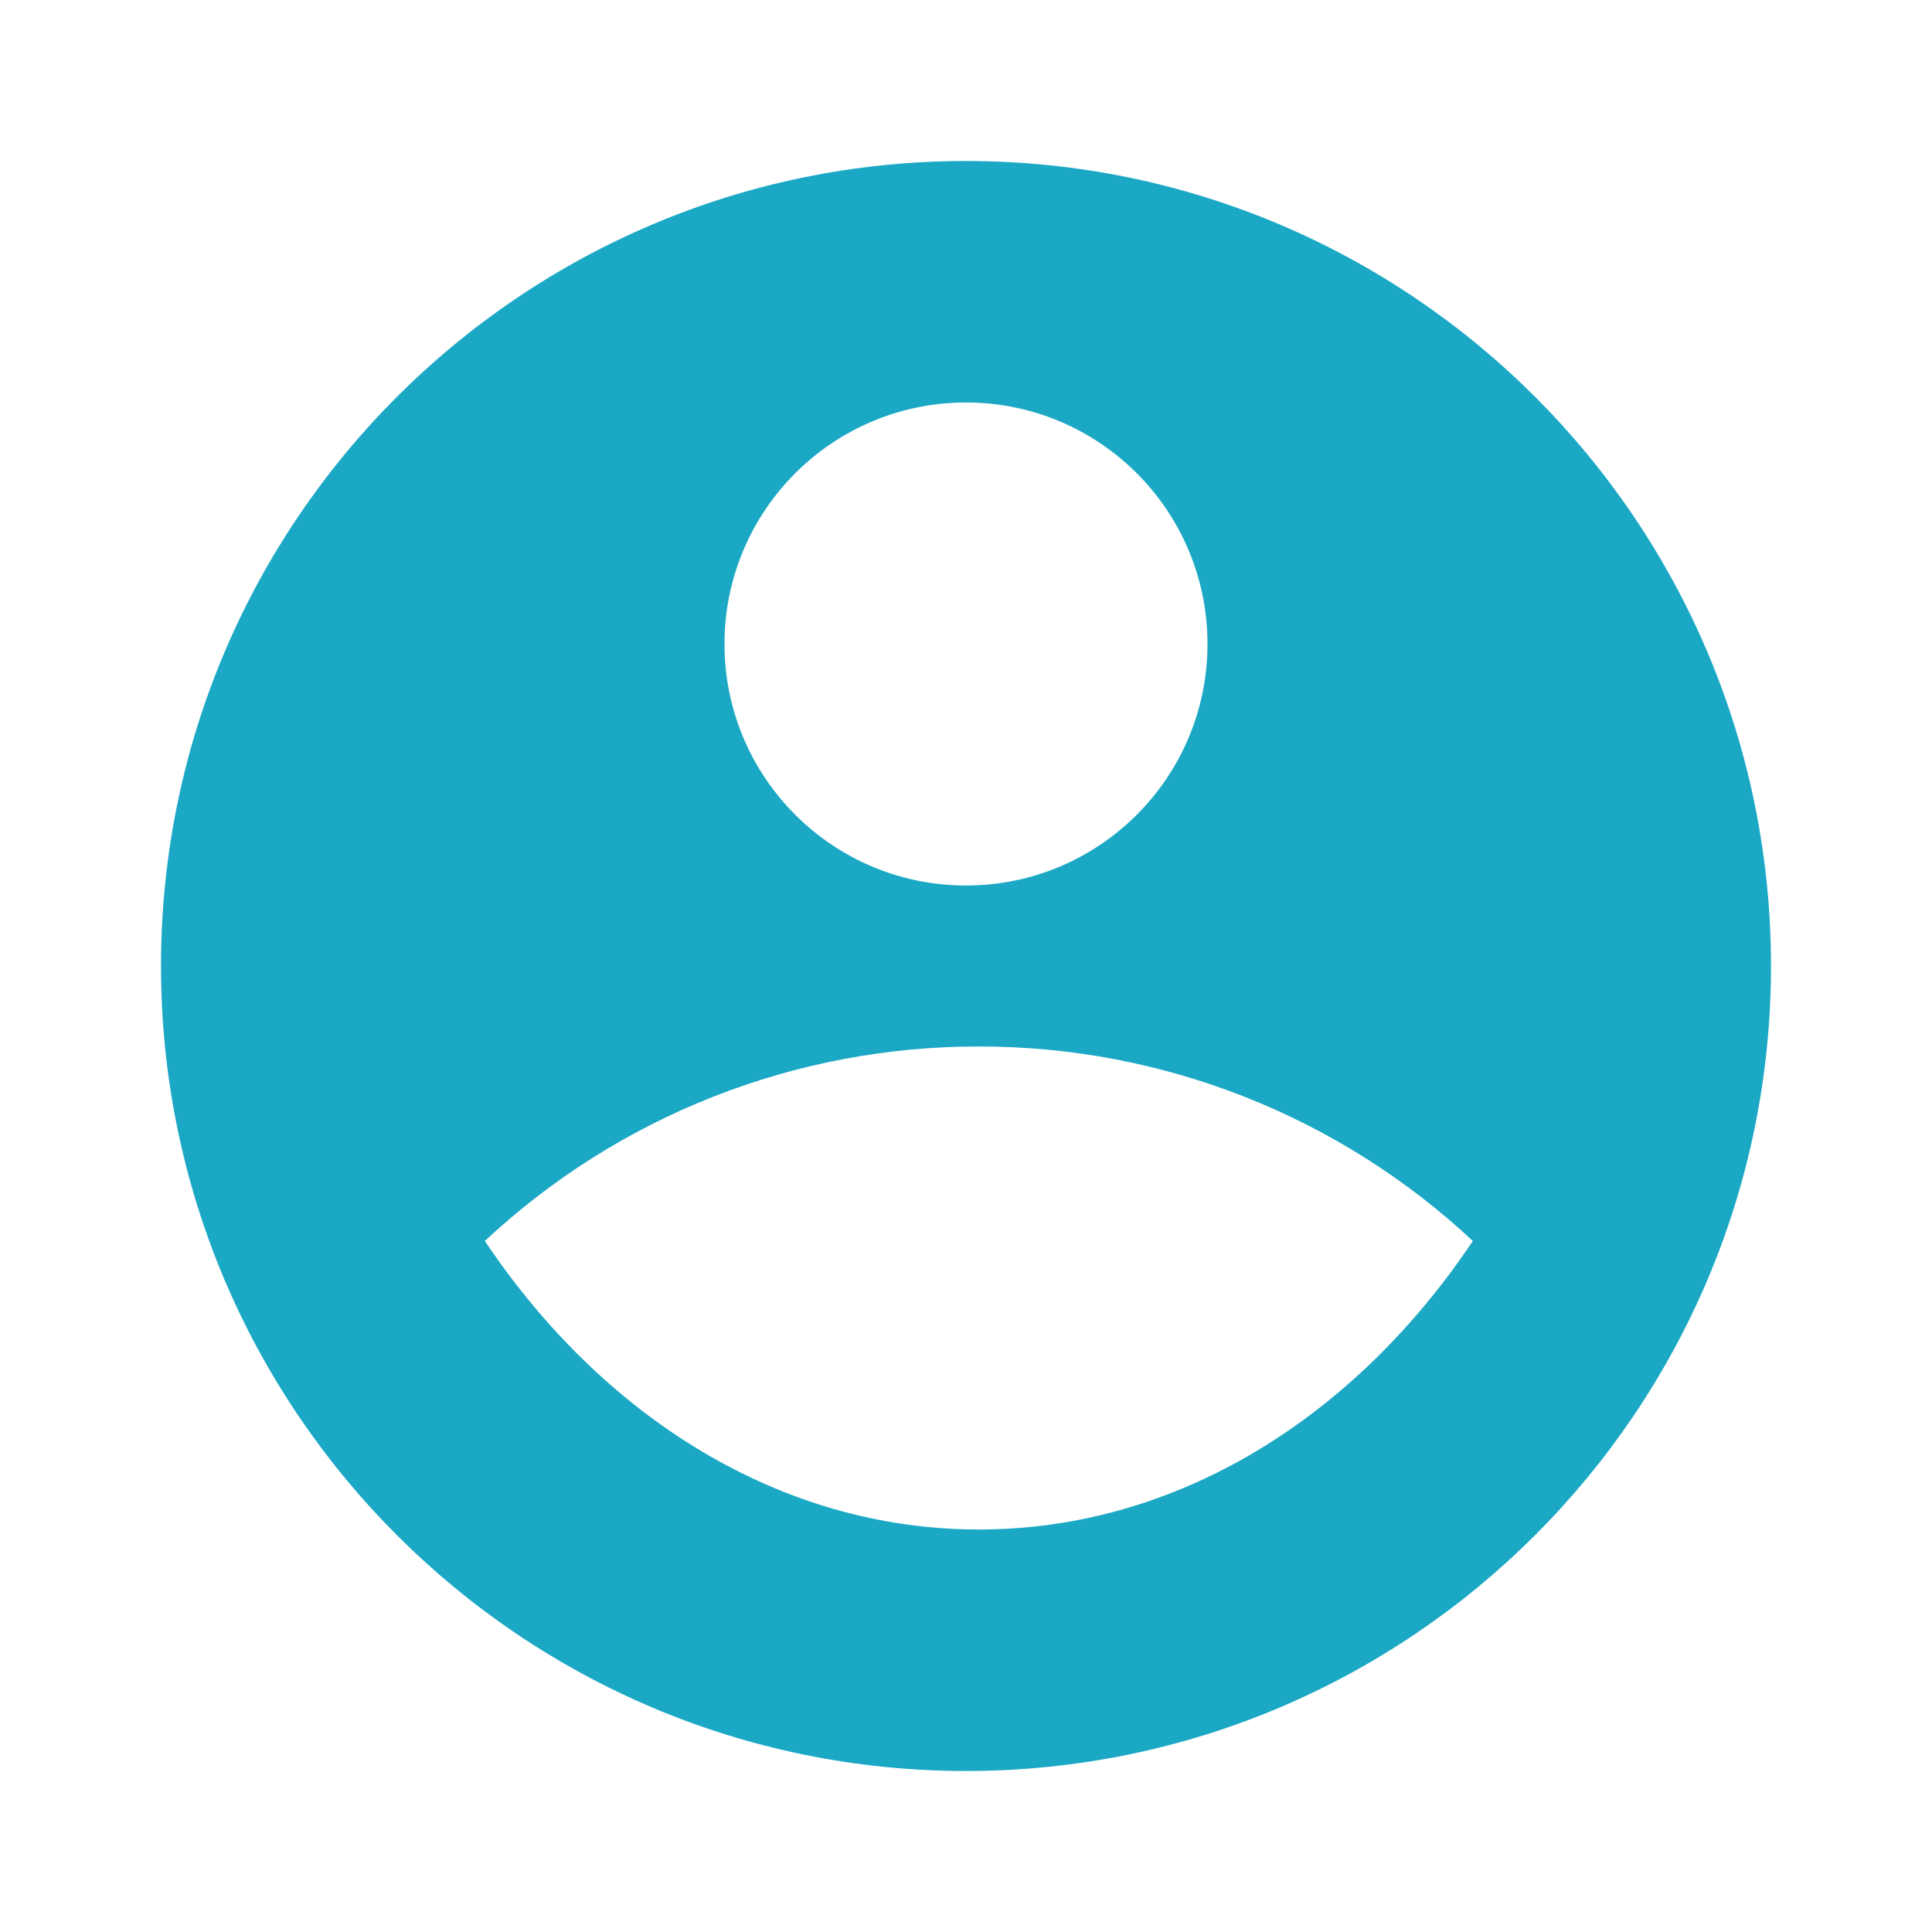
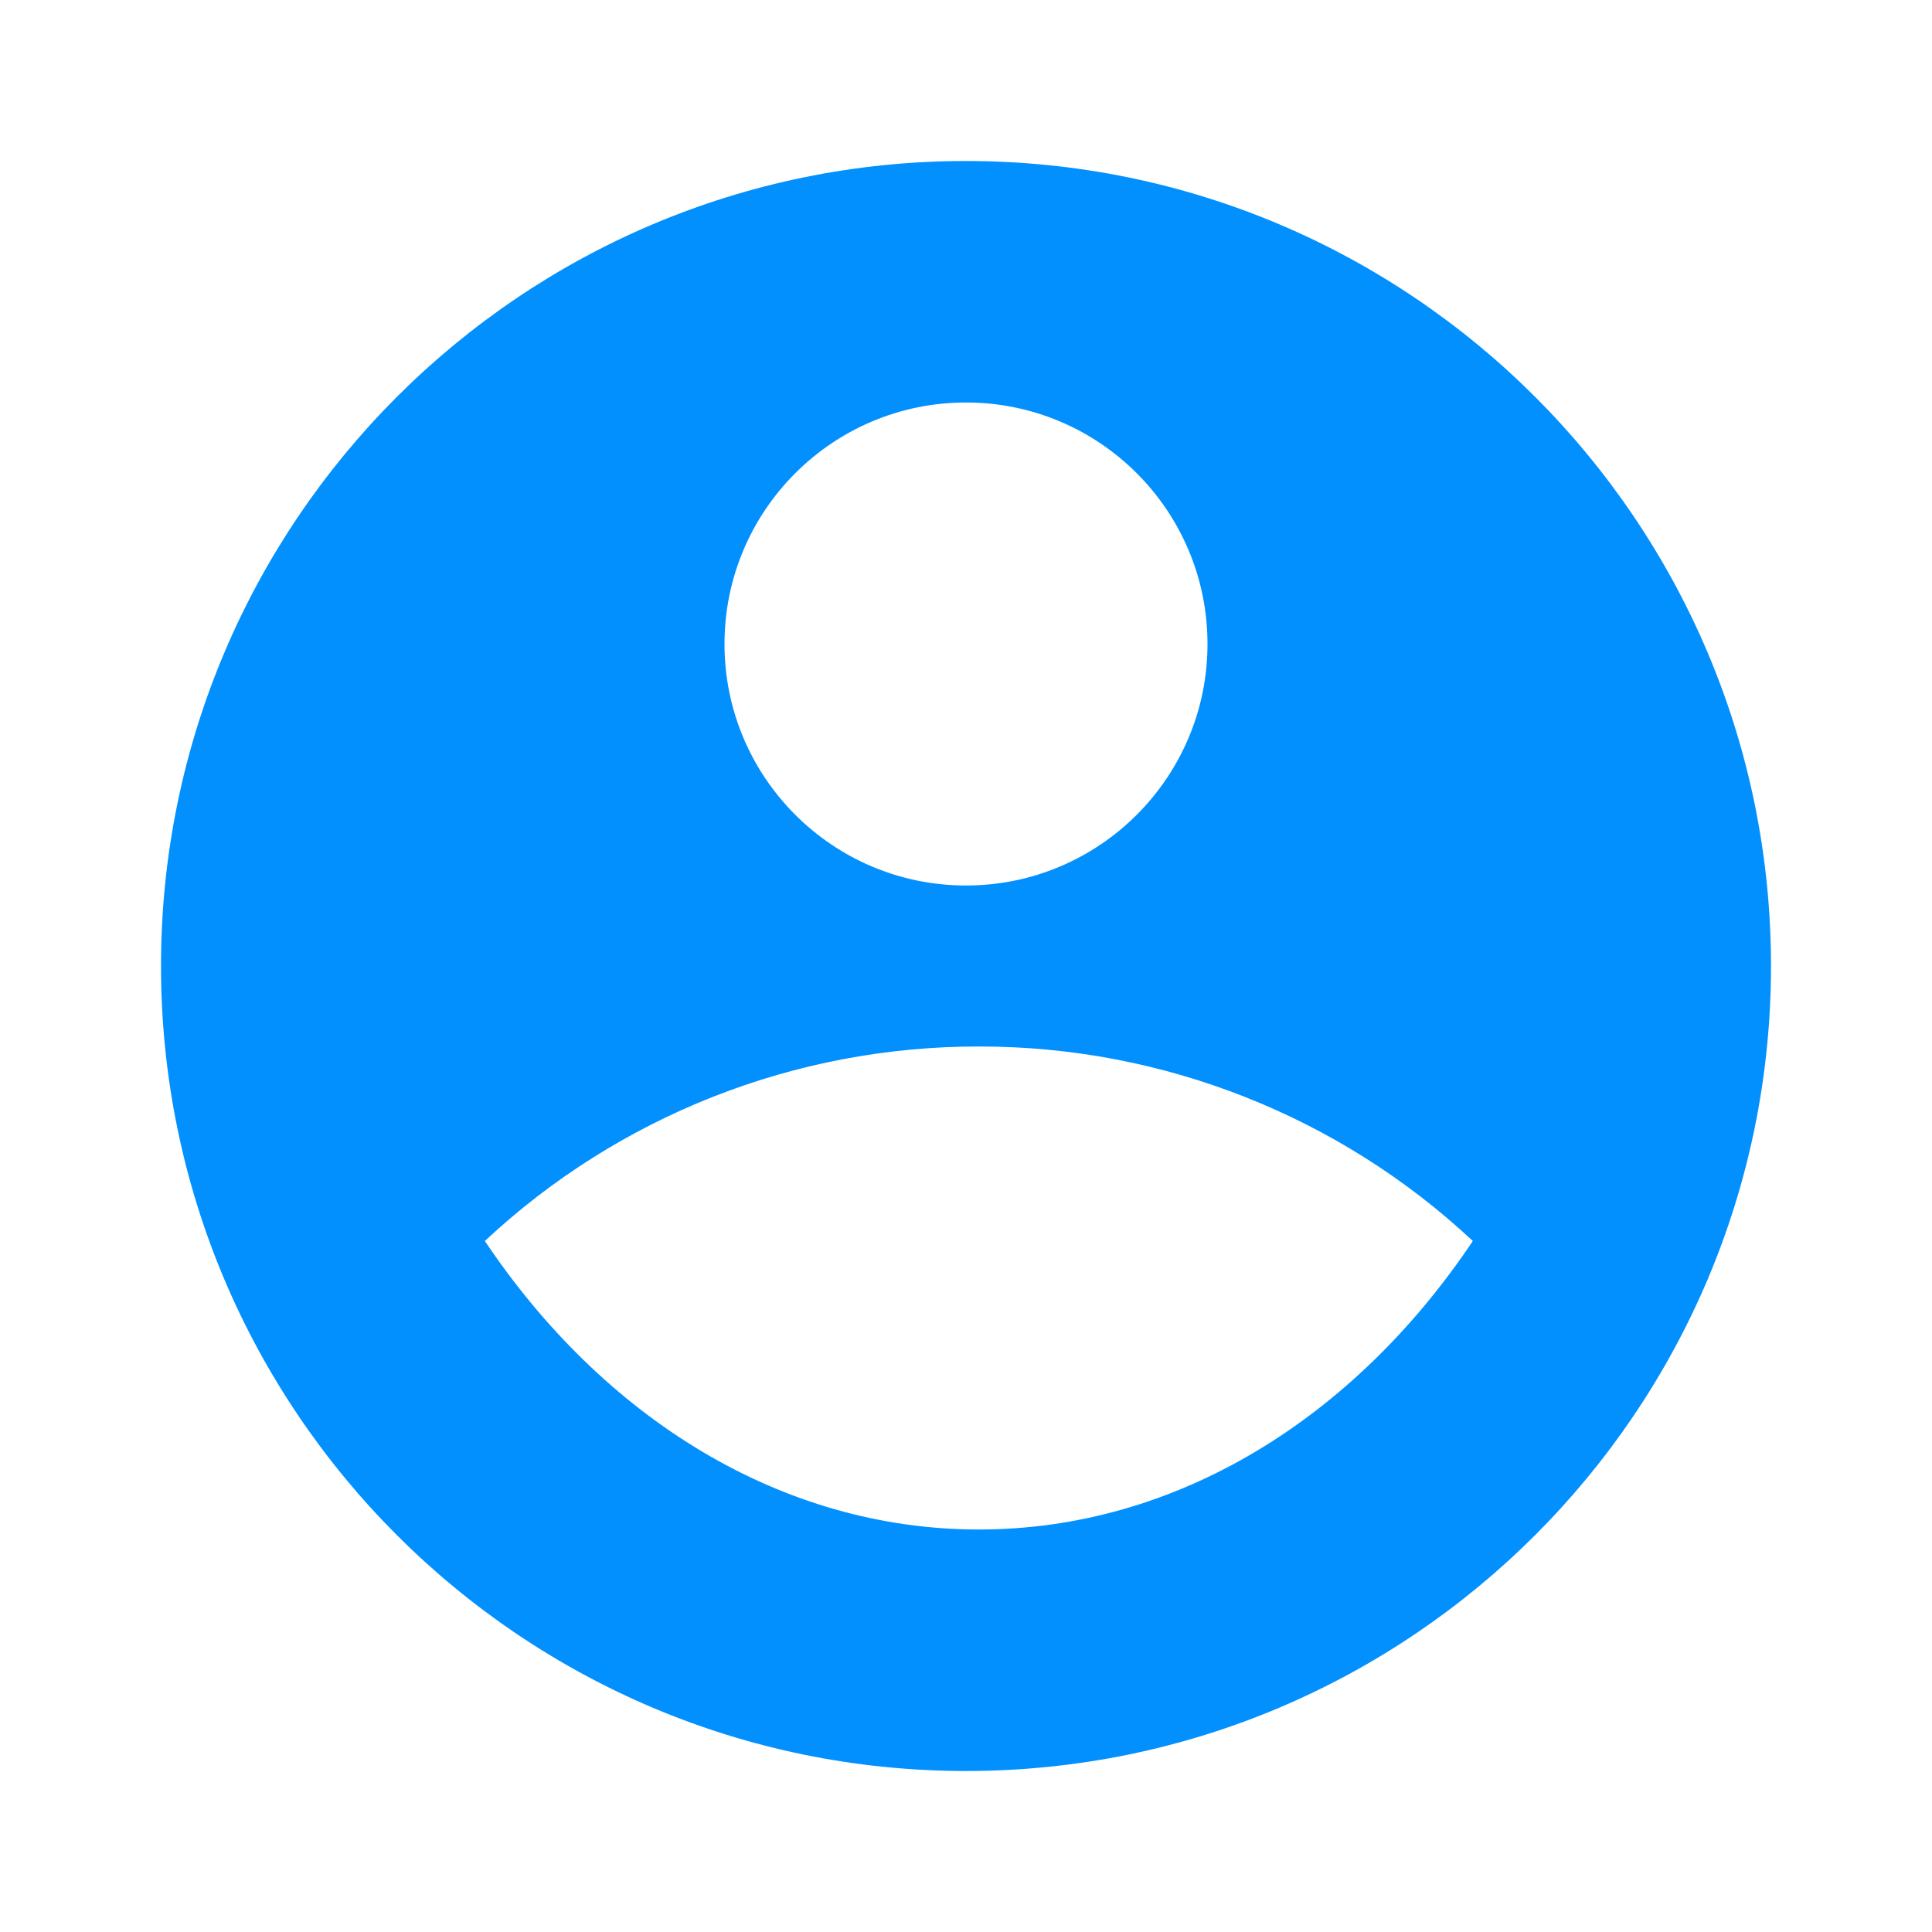
- <svg xmlns="http://www.w3.org/2000/svg" width="800px" height="800px" viewBox="0 0 24 24" fill="#1ba8c5">
+ <svg xmlns="http://www.w3.org/2000/svg" width="800px" height="800px" viewBox="0 0 24 24" fill="#0290ff">
  <g id="SVGRepo_bgCarrier" stroke-width="0" />
  <g id="SVGRepo_tracerCarrier" stroke-linecap="round" stroke-linejoin="round" stroke="#CCCCCC" stroke-width="0.192" />
  <g id="SVGRepo_iconCarrier">
    <g>
      <path fill="none" d="M0 0h24v24H0z" />
      <path d="M12 2c5.52 0 10 4.48 10 10s-4.48 10-10 10S2 17.52 2 12 6.48 2 12 2zM6.023 15.416C7.491 17.606 9.695 19 12.16 19c2.464 0 4.669-1.393 6.136-3.584A8.968 8.968 0 0 0 12.16 13a8.968 8.968 0 0 0-6.137 2.416zM12 11a3 3 0 1 0 0-6 3 3 0 0 0 0 6z" />
    </g>
  </g>
</svg>
